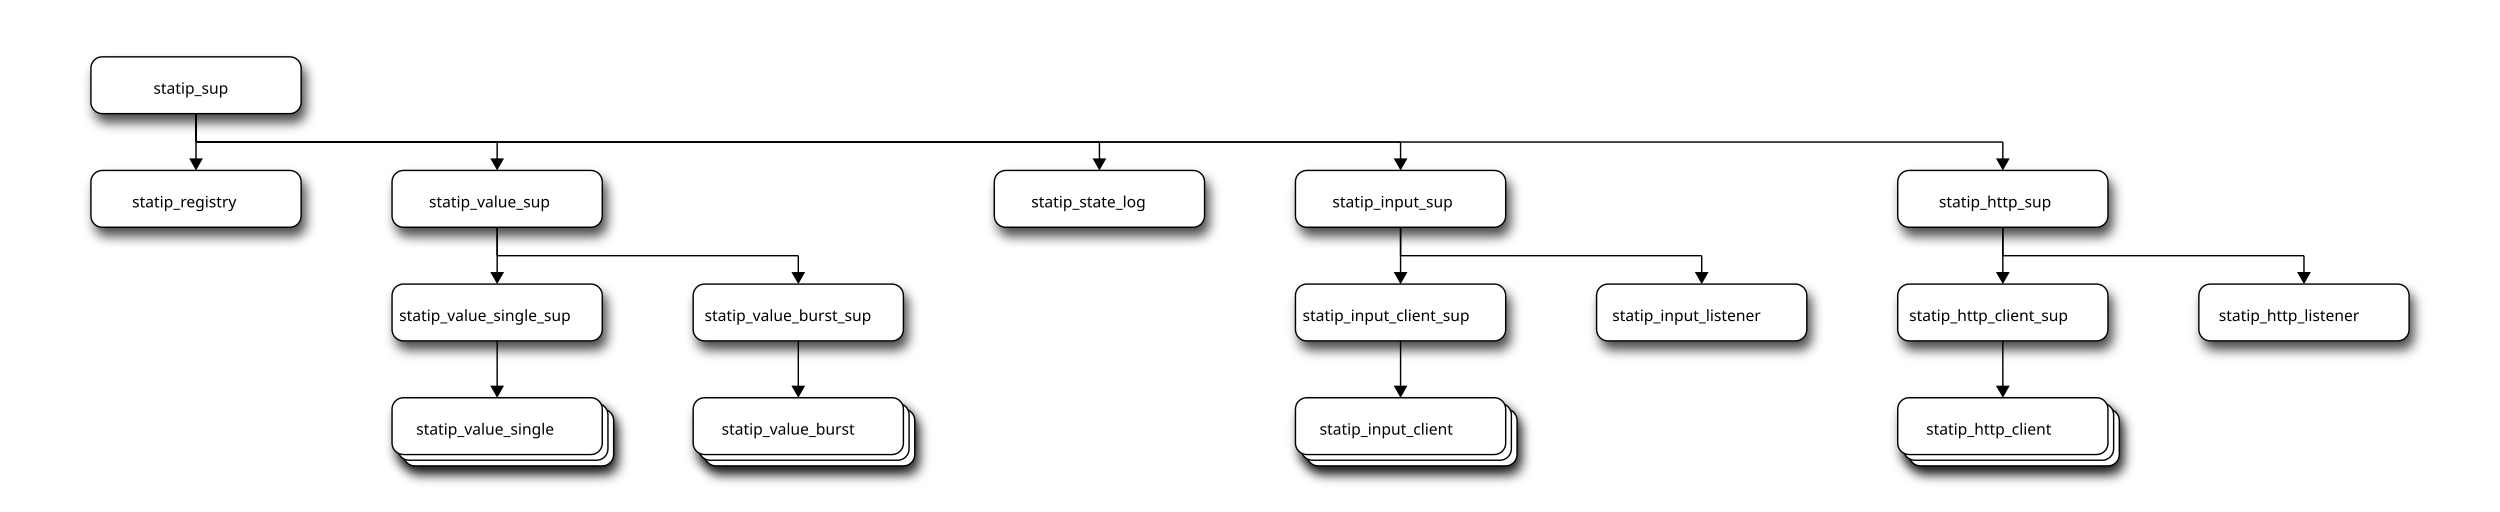
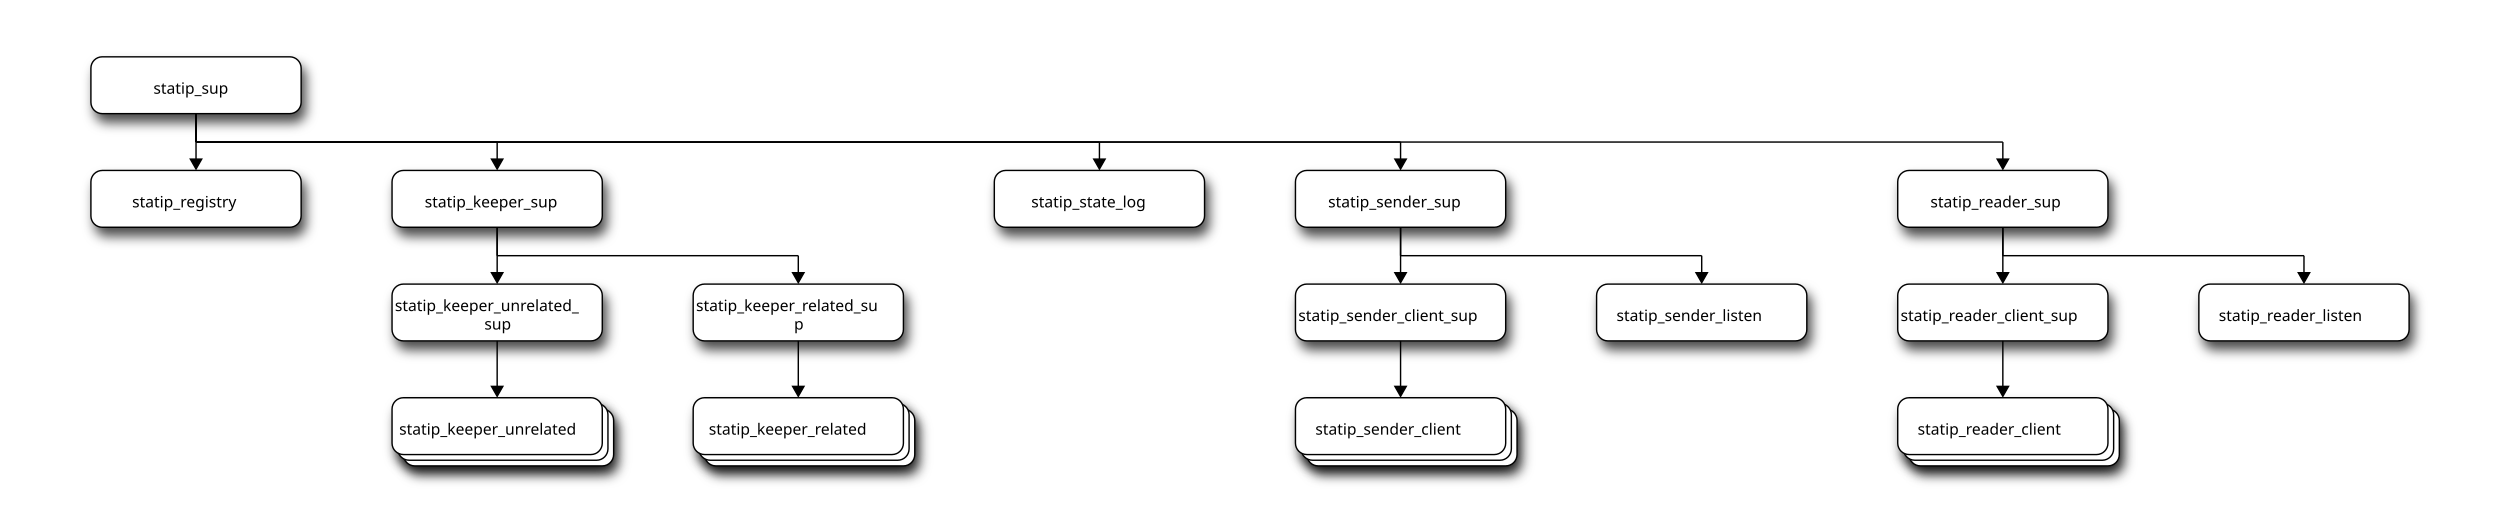
<svg xmlns="http://www.w3.org/2000/svg" viewBox="0 0 1760 360">
  <defs id="defs_block">
    <filter height="1.504" id="filter_blur" width="1.157" x="-0.079" y="-0.252">
      <feGaussianBlur id="feGaussianBlur3780" stdDeviation="4.2" />
    </filter>
  </defs>
  <path d="M 75 46 L 207 46 A8,8 0 0 1 215 54 L 215 78 A8,8 0 0 1 207 86 L 75 86 A8,8 0 0 1 67 78 L 67 54 A8,8 0 0 1 75 46" fill="rgb(0,0,0)" stroke="rgb(0,0,0)" style="filter:url(#filter_blur);opacity:0.7;fill-opacity:1" />
  <path d="M 75 126 L 207 126 A8,8 0 0 1 215 134 L 215 158 A8,8 0 0 1 207 166 L 75 166 A8,8 0 0 1 67 158 L 67 134 A8,8 0 0 1 75 126" fill="rgb(0,0,0)" stroke="rgb(0,0,0)" style="filter:url(#filter_blur);opacity:0.7;fill-opacity:1" />
  <path d="M 287 126 L 419 126 A8,8 0 0 1 427 134 L 427 158 A8,8 0 0 1 419 166 L 287 166 A8,8 0 0 1 279 158 L 279 134 A8,8 0 0 1 287 126" fill="rgb(0,0,0)" stroke="rgb(0,0,0)" style="filter:url(#filter_blur);opacity:0.7;fill-opacity:1" />
  <path d="M 711 126 L 843 126 A8,8 0 0 1 851 134 L 851 158 A8,8 0 0 1 843 166 L 711 166 A8,8 0 0 1 703 158 L 703 134 A8,8 0 0 1 711 126" fill="rgb(0,0,0)" stroke="rgb(0,0,0)" style="filter:url(#filter_blur);opacity:0.7;fill-opacity:1" />
  <path d="M 923 126 L 1055 126 A8,8 0 0 1 1063 134 L 1063 158 A8,8 0 0 1 1055 166 L 923 166 A8,8 0 0 1 915 158 L 915 134 A8,8 0 0 1 923 126" fill="rgb(0,0,0)" stroke="rgb(0,0,0)" style="filter:url(#filter_blur);opacity:0.7;fill-opacity:1" />
  <path d="M 1347 126 L 1479 126 A8,8 0 0 1 1487 134 L 1487 158 A8,8 0 0 1 1479 166 L 1347 166 A8,8 0 0 1 1339 158 L 1339 134 A8,8 0 0 1 1347 126" fill="rgb(0,0,0)" stroke="rgb(0,0,0)" style="filter:url(#filter_blur);opacity:0.7;fill-opacity:1" />
  <path d="M 287 206 L 419 206 A8,8 0 0 1 427 214 L 427 238 A8,8 0 0 1 419 246 L 287 246 A8,8 0 0 1 279 238 L 279 214 A8,8 0 0 1 287 206" fill="rgb(0,0,0)" stroke="rgb(0,0,0)" style="filter:url(#filter_blur);opacity:0.7;fill-opacity:1" />
  <path d="M 499 206 L 631 206 A8,8 0 0 1 639 214 L 639 238 A8,8 0 0 1 631 246 L 499 246 A8,8 0 0 1 491 238 L 491 214 A8,8 0 0 1 499 206" fill="rgb(0,0,0)" stroke="rgb(0,0,0)" style="filter:url(#filter_blur);opacity:0.7;fill-opacity:1" />
  <path d="M 295 294 L 427 294 A8,8 0 0 1 435 302 L 435 326 A8,8 0 0 1 427 334 L 295 334 A8,8 0 0 1 287 326 L 287 302 A8,8 0 0 1 295 294" fill="rgb(0,0,0)" stroke="rgb(0,0,0)" style="filter:url(#filter_blur);opacity:0.7;fill-opacity:1" />
  <path d="M 291 290 L 423 290 A8,8 0 0 1 431 298 L 431 322 A8,8 0 0 1 423 330 L 291 330 A8,8 0 0 1 283 322 L 283 298 A8,8 0 0 1 291 290" fill="rgb(0,0,0)" stroke="rgb(0,0,0)" style="filter:url(#filter_blur);opacity:0.7;fill-opacity:1" />
  <path d="M 287 286 L 419 286 A8,8 0 0 1 427 294 L 427 318 A8,8 0 0 1 419 326 L 287 326 A8,8 0 0 1 279 318 L 279 294 A8,8 0 0 1 287 286" fill="rgb(0,0,0)" stroke="rgb(0,0,0)" style="filter:url(#filter_blur);opacity:0.7;fill-opacity:1" />
  <path d="M 507 294 L 639 294 A8,8 0 0 1 647 302 L 647 326 A8,8 0 0 1 639 334 L 507 334 A8,8 0 0 1 499 326 L 499 302 A8,8 0 0 1 507 294" fill="rgb(0,0,0)" stroke="rgb(0,0,0)" style="filter:url(#filter_blur);opacity:0.7;fill-opacity:1" />
  <path d="M 503 290 L 635 290 A8,8 0 0 1 643 298 L 643 322 A8,8 0 0 1 635 330 L 503 330 A8,8 0 0 1 495 322 L 495 298 A8,8 0 0 1 503 290" fill="rgb(0,0,0)" stroke="rgb(0,0,0)" style="filter:url(#filter_blur);opacity:0.7;fill-opacity:1" />
  <path d="M 499 286 L 631 286 A8,8 0 0 1 639 294 L 639 318 A8,8 0 0 1 631 326 L 499 326 A8,8 0 0 1 491 318 L 491 294 A8,8 0 0 1 499 286" fill="rgb(0,0,0)" stroke="rgb(0,0,0)" style="filter:url(#filter_blur);opacity:0.7;fill-opacity:1" />
  <path d="M 923 206 L 1055 206 A8,8 0 0 1 1063 214 L 1063 238 A8,8 0 0 1 1055 246 L 923 246 A8,8 0 0 1 915 238 L 915 214 A8,8 0 0 1 923 206" fill="rgb(0,0,0)" stroke="rgb(0,0,0)" style="filter:url(#filter_blur);opacity:0.7;fill-opacity:1" />
  <path d="M 1135 206 L 1267 206 A8,8 0 0 1 1275 214 L 1275 238 A8,8 0 0 1 1267 246 L 1135 246 A8,8 0 0 1 1127 238 L 1127 214 A8,8 0 0 1 1135 206" fill="rgb(0,0,0)" stroke="rgb(0,0,0)" style="filter:url(#filter_blur);opacity:0.7;fill-opacity:1" />
  <path d="M 931 294 L 1063 294 A8,8 0 0 1 1071 302 L 1071 326 A8,8 0 0 1 1063 334 L 931 334 A8,8 0 0 1 923 326 L 923 302 A8,8 0 0 1 931 294" fill="rgb(0,0,0)" stroke="rgb(0,0,0)" style="filter:url(#filter_blur);opacity:0.7;fill-opacity:1" />
  <path d="M 927 290 L 1059 290 A8,8 0 0 1 1067 298 L 1067 322 A8,8 0 0 1 1059 330 L 927 330 A8,8 0 0 1 919 322 L 919 298 A8,8 0 0 1 927 290" fill="rgb(0,0,0)" stroke="rgb(0,0,0)" style="filter:url(#filter_blur);opacity:0.7;fill-opacity:1" />
  <path d="M 923 286 L 1055 286 A8,8 0 0 1 1063 294 L 1063 318 A8,8 0 0 1 1055 326 L 923 326 A8,8 0 0 1 915 318 L 915 294 A8,8 0 0 1 923 286" fill="rgb(0,0,0)" stroke="rgb(0,0,0)" style="filter:url(#filter_blur);opacity:0.7;fill-opacity:1" />
  <path d="M 1347 206 L 1479 206 A8,8 0 0 1 1487 214 L 1487 238 A8,8 0 0 1 1479 246 L 1347 246 A8,8 0 0 1 1339 238 L 1339 214 A8,8 0 0 1 1347 206" fill="rgb(0,0,0)" stroke="rgb(0,0,0)" style="filter:url(#filter_blur);opacity:0.7;fill-opacity:1" />
  <path d="M 1559 206 L 1691 206 A8,8 0 0 1 1699 214 L 1699 238 A8,8 0 0 1 1691 246 L 1559 246 A8,8 0 0 1 1551 238 L 1551 214 A8,8 0 0 1 1559 206" fill="rgb(0,0,0)" stroke="rgb(0,0,0)" style="filter:url(#filter_blur);opacity:0.7;fill-opacity:1" />
  <path d="M 1355 294 L 1487 294 A8,8 0 0 1 1495 302 L 1495 326 A8,8 0 0 1 1487 334 L 1355 334 A8,8 0 0 1 1347 326 L 1347 302 A8,8 0 0 1 1355 294" fill="rgb(0,0,0)" stroke="rgb(0,0,0)" style="filter:url(#filter_blur);opacity:0.7;fill-opacity:1" />
  <path d="M 1351 290 L 1483 290 A8,8 0 0 1 1491 298 L 1491 322 A8,8 0 0 1 1483 330 L 1351 330 A8,8 0 0 1 1343 322 L 1343 298 A8,8 0 0 1 1351 290" fill="rgb(0,0,0)" stroke="rgb(0,0,0)" style="filter:url(#filter_blur);opacity:0.7;fill-opacity:1" />
  <path d="M 1347 286 L 1479 286 A8,8 0 0 1 1487 294 L 1487 318 A8,8 0 0 1 1479 326 L 1347 326 A8,8 0 0 1 1339 318 L 1339 294 A8,8 0 0 1 1347 286" fill="rgb(0,0,0)" stroke="rgb(0,0,0)" style="filter:url(#filter_blur);opacity:0.7;fill-opacity:1" />
  <path d="M 72 40 L 204 40 A8,8 0 0 1 212 48 L 212 72 A8,8 0 0 1 204 80 L 72 80 A8,8 0 0 1 64 72 L 64 48 A8,8 0 0 1 72 40" fill="rgb(255,255,255)" stroke="rgb(0,0,0)" />
  <text fill="rgb(0,0,0)" font-family="sansserif" font-size="11" font-style="normal" font-weight="normal" x="108" y="66">statip_sup</text>
  <path d="M 72 120 L 204 120 A8,8 0 0 1 212 128 L 212 152 A8,8 0 0 1 204 160 L 72 160 A8,8 0 0 1 64 152 L 64 128 A8,8 0 0 1 72 120" fill="rgb(255,255,255)" stroke="rgb(0,0,0)" />
  <text fill="rgb(0,0,0)" font-family="sansserif" font-size="11" font-style="normal" font-weight="normal" x="93" y="146">statip_registry</text>
  <path d="M 284 120 L 416 120 A8,8 0 0 1 424 128 L 424 152 A8,8 0 0 1 416 160 L 284 160 A8,8 0 0 1 276 152 L 276 128 A8,8 0 0 1 284 120" fill="rgb(255,255,255)" stroke="rgb(0,0,0)" />
-   <text fill="rgb(0,0,0)" font-family="sansserif" font-size="11" font-style="normal" font-weight="normal" x="302" y="146">statip_value_sup</text>
+   <text fill="rgb(0,0,0)" font-family="sansserif" font-size="11" font-style="normal" font-weight="normal" x="299" y="146">statip_keeper_sup</text>
  <path d="M 708 120 L 840 120 A8,8 0 0 1 848 128 L 848 152 A8,8 0 0 1 840 160 L 708 160 A8,8 0 0 1 700 152 L 700 128 A8,8 0 0 1 708 120" fill="rgb(255,255,255)" stroke="rgb(0,0,0)" />
  <text fill="rgb(0,0,0)" font-family="sansserif" font-size="11" font-style="normal" font-weight="normal" x="726" y="146">statip_state_log</text>
  <path d="M 920 120 L 1052 120 A8,8 0 0 1 1060 128 L 1060 152 A8,8 0 0 1 1052 160 L 920 160 A8,8 0 0 1 912 152 L 912 128 A8,8 0 0 1 920 120" fill="rgb(255,255,255)" stroke="rgb(0,0,0)" />
-   <text fill="rgb(0,0,0)" font-family="sansserif" font-size="11" font-style="normal" font-weight="normal" x="938" y="146">statip_input_sup</text>
+   <text fill="rgb(0,0,0)" font-family="sansserif" font-size="11" font-style="normal" font-weight="normal" x="935" y="146">statip_sender_sup</text>
  <path d="M 1344 120 L 1476 120 A8,8 0 0 1 1484 128 L 1484 152 A8,8 0 0 1 1476 160 L 1344 160 A8,8 0 0 1 1336 152 L 1336 128 A8,8 0 0 1 1344 120" fill="rgb(255,255,255)" stroke="rgb(0,0,0)" />
-   <text fill="rgb(0,0,0)" font-family="sansserif" font-size="11" font-style="normal" font-weight="normal" x="1365" y="146">statip_http_sup</text>
+   <text fill="rgb(0,0,0)" font-family="sansserif" font-size="11" font-style="normal" font-weight="normal" x="1359" y="146">statip_reader_sup</text>
  <path d="M 284 200 L 416 200 A8,8 0 0 1 424 208 L 424 232 A8,8 0 0 1 416 240 L 284 240 A8,8 0 0 1 276 232 L 276 208 A8,8 0 0 1 284 200" fill="rgb(255,255,255)" stroke="rgb(0,0,0)" />
-   <text fill="rgb(0,0,0)" font-family="sansserif" font-size="11" font-style="normal" font-weight="normal" x="281" y="226">statip_value_single_sup</text>
+   <text fill="rgb(0,0,0)" font-family="sansserif" font-size="11" font-style="normal" font-weight="normal" x="278" y="219">statip_keeper_unrelated_</text>
+   <text fill="rgb(0,0,0)" font-family="sansserif" font-size="11" font-style="normal" font-weight="normal" x="341" y="232">sup</text>
  <path d="M 496 200 L 628 200 A8,8 0 0 1 636 208 L 636 232 A8,8 0 0 1 628 240 L 496 240 A8,8 0 0 1 488 232 L 488 208 A8,8 0 0 1 496 200" fill="rgb(255,255,255)" stroke="rgb(0,0,0)" />
-   <text fill="rgb(0,0,0)" font-family="sansserif" font-size="11" font-style="normal" font-weight="normal" x="496" y="226">statip_value_burst_sup</text>
+   <text fill="rgb(0,0,0)" font-family="sansserif" font-size="11" font-style="normal" font-weight="normal" x="490" y="219">statip_keeper_related_su</text>
+   <text fill="rgb(0,0,0)" font-family="sansserif" font-size="11" font-style="normal" font-weight="normal" x="559" y="232">p</text>
  <path d="M 292 288 L 424 288 A8,8 0 0 1 432 296 L 432 320 A8,8 0 0 1 424 328 L 292 328 A8,8 0 0 1 284 320 L 284 296 A8,8 0 0 1 292 288" fill="rgb(255,255,255)" stroke="rgb(0,0,0)" />
  <path d="M 288 284 L 420 284 A8,8 0 0 1 428 292 L 428 316 A8,8 0 0 1 420 324 L 288 324 A8,8 0 0 1 280 316 L 280 292 A8,8 0 0 1 288 284" fill="rgb(255,255,255)" stroke="rgb(0,0,0)" />
  <path d="M 284 280 L 416 280 A8,8 0 0 1 424 288 L 424 312 A8,8 0 0 1 416 320 L 284 320 A8,8 0 0 1 276 312 L 276 288 A8,8 0 0 1 284 280" fill="rgb(255,255,255)" stroke="rgb(0,0,0)" />
-   <text fill="rgb(0,0,0)" font-family="sansserif" font-size="11" font-style="normal" font-weight="normal" x="293" y="306">statip_value_single</text>
+   <text fill="rgb(0,0,0)" font-family="sansserif" font-size="11" font-style="normal" font-weight="normal" x="281" y="306">statip_keeper_unrelated</text>
  <path d="M 504 288 L 636 288 A8,8 0 0 1 644 296 L 644 320 A8,8 0 0 1 636 328 L 504 328 A8,8 0 0 1 496 320 L 496 296 A8,8 0 0 1 504 288" fill="rgb(255,255,255)" stroke="rgb(0,0,0)" />
  <path d="M 500 284 L 632 284 A8,8 0 0 1 640 292 L 640 316 A8,8 0 0 1 632 324 L 500 324 A8,8 0 0 1 492 316 L 492 292 A8,8 0 0 1 500 284" fill="rgb(255,255,255)" stroke="rgb(0,0,0)" />
  <path d="M 496 280 L 628 280 A8,8 0 0 1 636 288 L 636 312 A8,8 0 0 1 628 320 L 496 320 A8,8 0 0 1 488 312 L 488 288 A8,8 0 0 1 496 280" fill="rgb(255,255,255)" stroke="rgb(0,0,0)" />
-   <text fill="rgb(0,0,0)" font-family="sansserif" font-size="11" font-style="normal" font-weight="normal" x="508" y="306">statip_value_burst</text>
+   <text fill="rgb(0,0,0)" font-family="sansserif" font-size="11" font-style="normal" font-weight="normal" x="499" y="306">statip_keeper_related</text>
  <path d="M 920 200 L 1052 200 A8,8 0 0 1 1060 208 L 1060 232 A8,8 0 0 1 1052 240 L 920 240 A8,8 0 0 1 912 232 L 912 208 A8,8 0 0 1 920 200" fill="rgb(255,255,255)" stroke="rgb(0,0,0)" />
-   <text fill="rgb(0,0,0)" font-family="sansserif" font-size="11" font-style="normal" font-weight="normal" x="917" y="226">statip_input_client_sup</text>
+   <text fill="rgb(0,0,0)" font-family="sansserif" font-size="11" font-style="normal" font-weight="normal" x="914" y="226">statip_sender_client_sup</text>
  <path d="M 1132 200 L 1264 200 A8,8 0 0 1 1272 208 L 1272 232 A8,8 0 0 1 1264 240 L 1132 240 A8,8 0 0 1 1124 232 L 1124 208 A8,8 0 0 1 1132 200" fill="rgb(255,255,255)" stroke="rgb(0,0,0)" />
-   <text fill="rgb(0,0,0)" font-family="sansserif" font-size="11" font-style="normal" font-weight="normal" x="1135" y="226">statip_input_listener</text>
+   <text fill="rgb(0,0,0)" font-family="sansserif" font-size="11" font-style="normal" font-weight="normal" x="1138" y="226">statip_sender_listen</text>
  <path d="M 928 288 L 1060 288 A8,8 0 0 1 1068 296 L 1068 320 A8,8 0 0 1 1060 328 L 928 328 A8,8 0 0 1 920 320 L 920 296 A8,8 0 0 1 928 288" fill="rgb(255,255,255)" stroke="rgb(0,0,0)" />
  <path d="M 924 284 L 1056 284 A8,8 0 0 1 1064 292 L 1064 316 A8,8 0 0 1 1056 324 L 924 324 A8,8 0 0 1 916 316 L 916 292 A8,8 0 0 1 924 284" fill="rgb(255,255,255)" stroke="rgb(0,0,0)" />
  <path d="M 920 280 L 1052 280 A8,8 0 0 1 1060 288 L 1060 312 A8,8 0 0 1 1052 320 L 920 320 A8,8 0 0 1 912 312 L 912 288 A8,8 0 0 1 920 280" fill="rgb(255,255,255)" stroke="rgb(0,0,0)" />
-   <text fill="rgb(0,0,0)" font-family="sansserif" font-size="11" font-style="normal" font-weight="normal" x="929" y="306">statip_input_client</text>
+   <text fill="rgb(0,0,0)" font-family="sansserif" font-size="11" font-style="normal" font-weight="normal" x="926" y="306">statip_sender_client</text>
  <path d="M 1344 200 L 1476 200 A8,8 0 0 1 1484 208 L 1484 232 A8,8 0 0 1 1476 240 L 1344 240 A8,8 0 0 1 1336 232 L 1336 208 A8,8 0 0 1 1344 200" fill="rgb(255,255,255)" stroke="rgb(0,0,0)" />
-   <text fill="rgb(0,0,0)" font-family="sansserif" font-size="11" font-style="normal" font-weight="normal" x="1344" y="226">statip_http_client_sup</text>
+   <text fill="rgb(0,0,0)" font-family="sansserif" font-size="11" font-style="normal" font-weight="normal" x="1338" y="226">statip_reader_client_sup</text>
  <path d="M 1556 200 L 1688 200 A8,8 0 0 1 1696 208 L 1696 232 A8,8 0 0 1 1688 240 L 1556 240 A8,8 0 0 1 1548 232 L 1548 208 A8,8 0 0 1 1556 200" fill="rgb(255,255,255)" stroke="rgb(0,0,0)" />
-   <text fill="rgb(0,0,0)" font-family="sansserif" font-size="11" font-style="normal" font-weight="normal" x="1562" y="226">statip_http_listener</text>
+   <text fill="rgb(0,0,0)" font-family="sansserif" font-size="11" font-style="normal" font-weight="normal" x="1562" y="226">statip_reader_listen</text>
  <path d="M 1352 288 L 1484 288 A8,8 0 0 1 1492 296 L 1492 320 A8,8 0 0 1 1484 328 L 1352 328 A8,8 0 0 1 1344 320 L 1344 296 A8,8 0 0 1 1352 288" fill="rgb(255,255,255)" stroke="rgb(0,0,0)" />
  <path d="M 1348 284 L 1480 284 A8,8 0 0 1 1488 292 L 1488 316 A8,8 0 0 1 1480 324 L 1348 324 A8,8 0 0 1 1340 316 L 1340 292 A8,8 0 0 1 1348 284" fill="rgb(255,255,255)" stroke="rgb(0,0,0)" />
  <path d="M 1344 280 L 1476 280 A8,8 0 0 1 1484 288 L 1484 312 A8,8 0 0 1 1476 320 L 1344 320 A8,8 0 0 1 1336 312 L 1336 288 A8,8 0 0 1 1344 280" fill="rgb(255,255,255)" stroke="rgb(0,0,0)" />
-   <text fill="rgb(0,0,0)" font-family="sansserif" font-size="11" font-style="normal" font-weight="normal" x="1356" y="306">statip_http_client</text>
-   <path d="M 138 80 L 138 112" fill="none" stroke="rgb(0,0,0)" />
-   <polygon fill="rgb(0,0,0)" points="138,119 134,112 142,112 138,119" stroke="rgb(0,0,0)" />
+   <text fill="rgb(0,0,0)" font-family="sansserif" font-size="11" font-style="normal" font-weight="normal" x="1350" y="306">statip_reader_client</text>
  <path d="M 138 80 L 138 100" fill="none" stroke="rgb(0,0,0)" />
  <path d="M 138 100 L 1410 100" fill="none" stroke="rgb(0,0,0)" />
  <path d="M 1410 100 L 1410 112" fill="none" stroke="rgb(0,0,0)" />
  <polygon fill="rgb(0,0,0)" points="1410,119 1406,112 1414,112 1410,119" stroke="rgb(0,0,0)" />
  <path d="M 138 80 L 138 100" fill="none" stroke="rgb(0,0,0)" />
-   <path d="M 138 100 L 986 100" fill="none" stroke="rgb(0,0,0)" />
-   <path d="M 986 100 L 986 112" fill="none" stroke="rgb(0,0,0)" />
-   <polygon fill="rgb(0,0,0)" points="986,119 982,112 990,112 986,119" stroke="rgb(0,0,0)" />
-   <path d="M 138 80 L 138 100" fill="none" stroke="rgb(0,0,0)" />
  <path d="M 138 100 L 774 100" fill="none" stroke="rgb(0,0,0)" />
  <path d="M 774 100 L 774 112" fill="none" stroke="rgb(0,0,0)" />
  <polygon fill="rgb(0,0,0)" points="774,119 770,112 778,112 774,119" stroke="rgb(0,0,0)" />
  <path d="M 138 80 L 138 100" fill="none" stroke="rgb(0,0,0)" />
+   <path d="M 138 100 L 986 100" fill="none" stroke="rgb(0,0,0)" />
+   <path d="M 986 100 L 986 112" fill="none" stroke="rgb(0,0,0)" />
+   <polygon fill="rgb(0,0,0)" points="986,119 982,112 990,112 986,119" stroke="rgb(0,0,0)" />
+   <path d="M 138 80 L 138 112" fill="none" stroke="rgb(0,0,0)" />
+   <polygon fill="rgb(0,0,0)" points="138,119 134,112 142,112 138,119" stroke="rgb(0,0,0)" />
+   <path d="M 138 80 L 138 100" fill="none" stroke="rgb(0,0,0)" />
  <path d="M 138 100 L 350 100" fill="none" stroke="rgb(0,0,0)" />
  <path d="M 350 100 L 350 112" fill="none" stroke="rgb(0,0,0)" />
  <polygon fill="rgb(0,0,0)" points="350,119 346,112 354,112 350,119" stroke="rgb(0,0,0)" />
+   <path d="M 350 160 L 350 192" fill="none" stroke="rgb(0,0,0)" />
+   <polygon fill="rgb(0,0,0)" points="350,199 346,192 354,192 350,199" stroke="rgb(0,0,0)" />
  <path d="M 350 160 L 350 180" fill="none" stroke="rgb(0,0,0)" />
  <path d="M 350 180 L 562 180" fill="none" stroke="rgb(0,0,0)" />
  <path d="M 562 180 L 562 192" fill="none" stroke="rgb(0,0,0)" />
  <polygon fill="rgb(0,0,0)" points="562,199 558,192 566,192 562,199" stroke="rgb(0,0,0)" />
-   <path d="M 350 160 L 350 192" fill="none" stroke="rgb(0,0,0)" />
-   <polygon fill="rgb(0,0,0)" points="350,199 346,192 354,192 350,199" stroke="rgb(0,0,0)" />
  <path d="M 986 160 L 986 192" fill="none" stroke="rgb(0,0,0)" />
  <polygon fill="rgb(0,0,0)" points="986,199 982,192 990,192 986,199" stroke="rgb(0,0,0)" />
  <path d="M 986 160 L 986 180" fill="none" stroke="rgb(0,0,0)" />
  <path d="M 986 180 L 1198 180" fill="none" stroke="rgb(0,0,0)" />
  <path d="M 1198 180 L 1198 192" fill="none" stroke="rgb(0,0,0)" />
  <polygon fill="rgb(0,0,0)" points="1198,199 1194,192 1202,192 1198,199" stroke="rgb(0,0,0)" />
  <path d="M 1410 160 L 1410 192" fill="none" stroke="rgb(0,0,0)" />
  <polygon fill="rgb(0,0,0)" points="1410,199 1406,192 1414,192 1410,199" stroke="rgb(0,0,0)" />
  <path d="M 1410 160 L 1410 180" fill="none" stroke="rgb(0,0,0)" />
  <path d="M 1410 180 L 1622 180" fill="none" stroke="rgb(0,0,0)" />
  <path d="M 1622 180 L 1622 192" fill="none" stroke="rgb(0,0,0)" />
  <polygon fill="rgb(0,0,0)" points="1622,199 1618,192 1626,192 1622,199" stroke="rgb(0,0,0)" />
  <path d="M 350 240 L 350 272" fill="none" stroke="rgb(0,0,0)" />
  <polygon fill="rgb(0,0,0)" points="350,279 346,272 354,272 350,279" stroke="rgb(0,0,0)" />
  <path d="M 562 240 L 562 272" fill="none" stroke="rgb(0,0,0)" />
  <polygon fill="rgb(0,0,0)" points="562,279 558,272 566,272 562,279" stroke="rgb(0,0,0)" />
  <path d="M 986 240 L 986 272" fill="none" stroke="rgb(0,0,0)" />
  <polygon fill="rgb(0,0,0)" points="986,279 982,272 990,272 986,279" stroke="rgb(0,0,0)" />
  <path d="M 1410 240 L 1410 272" fill="none" stroke="rgb(0,0,0)" />
  <polygon fill="rgb(0,0,0)" points="1410,279 1406,272 1414,272 1410,279" stroke="rgb(0,0,0)" />
</svg>
